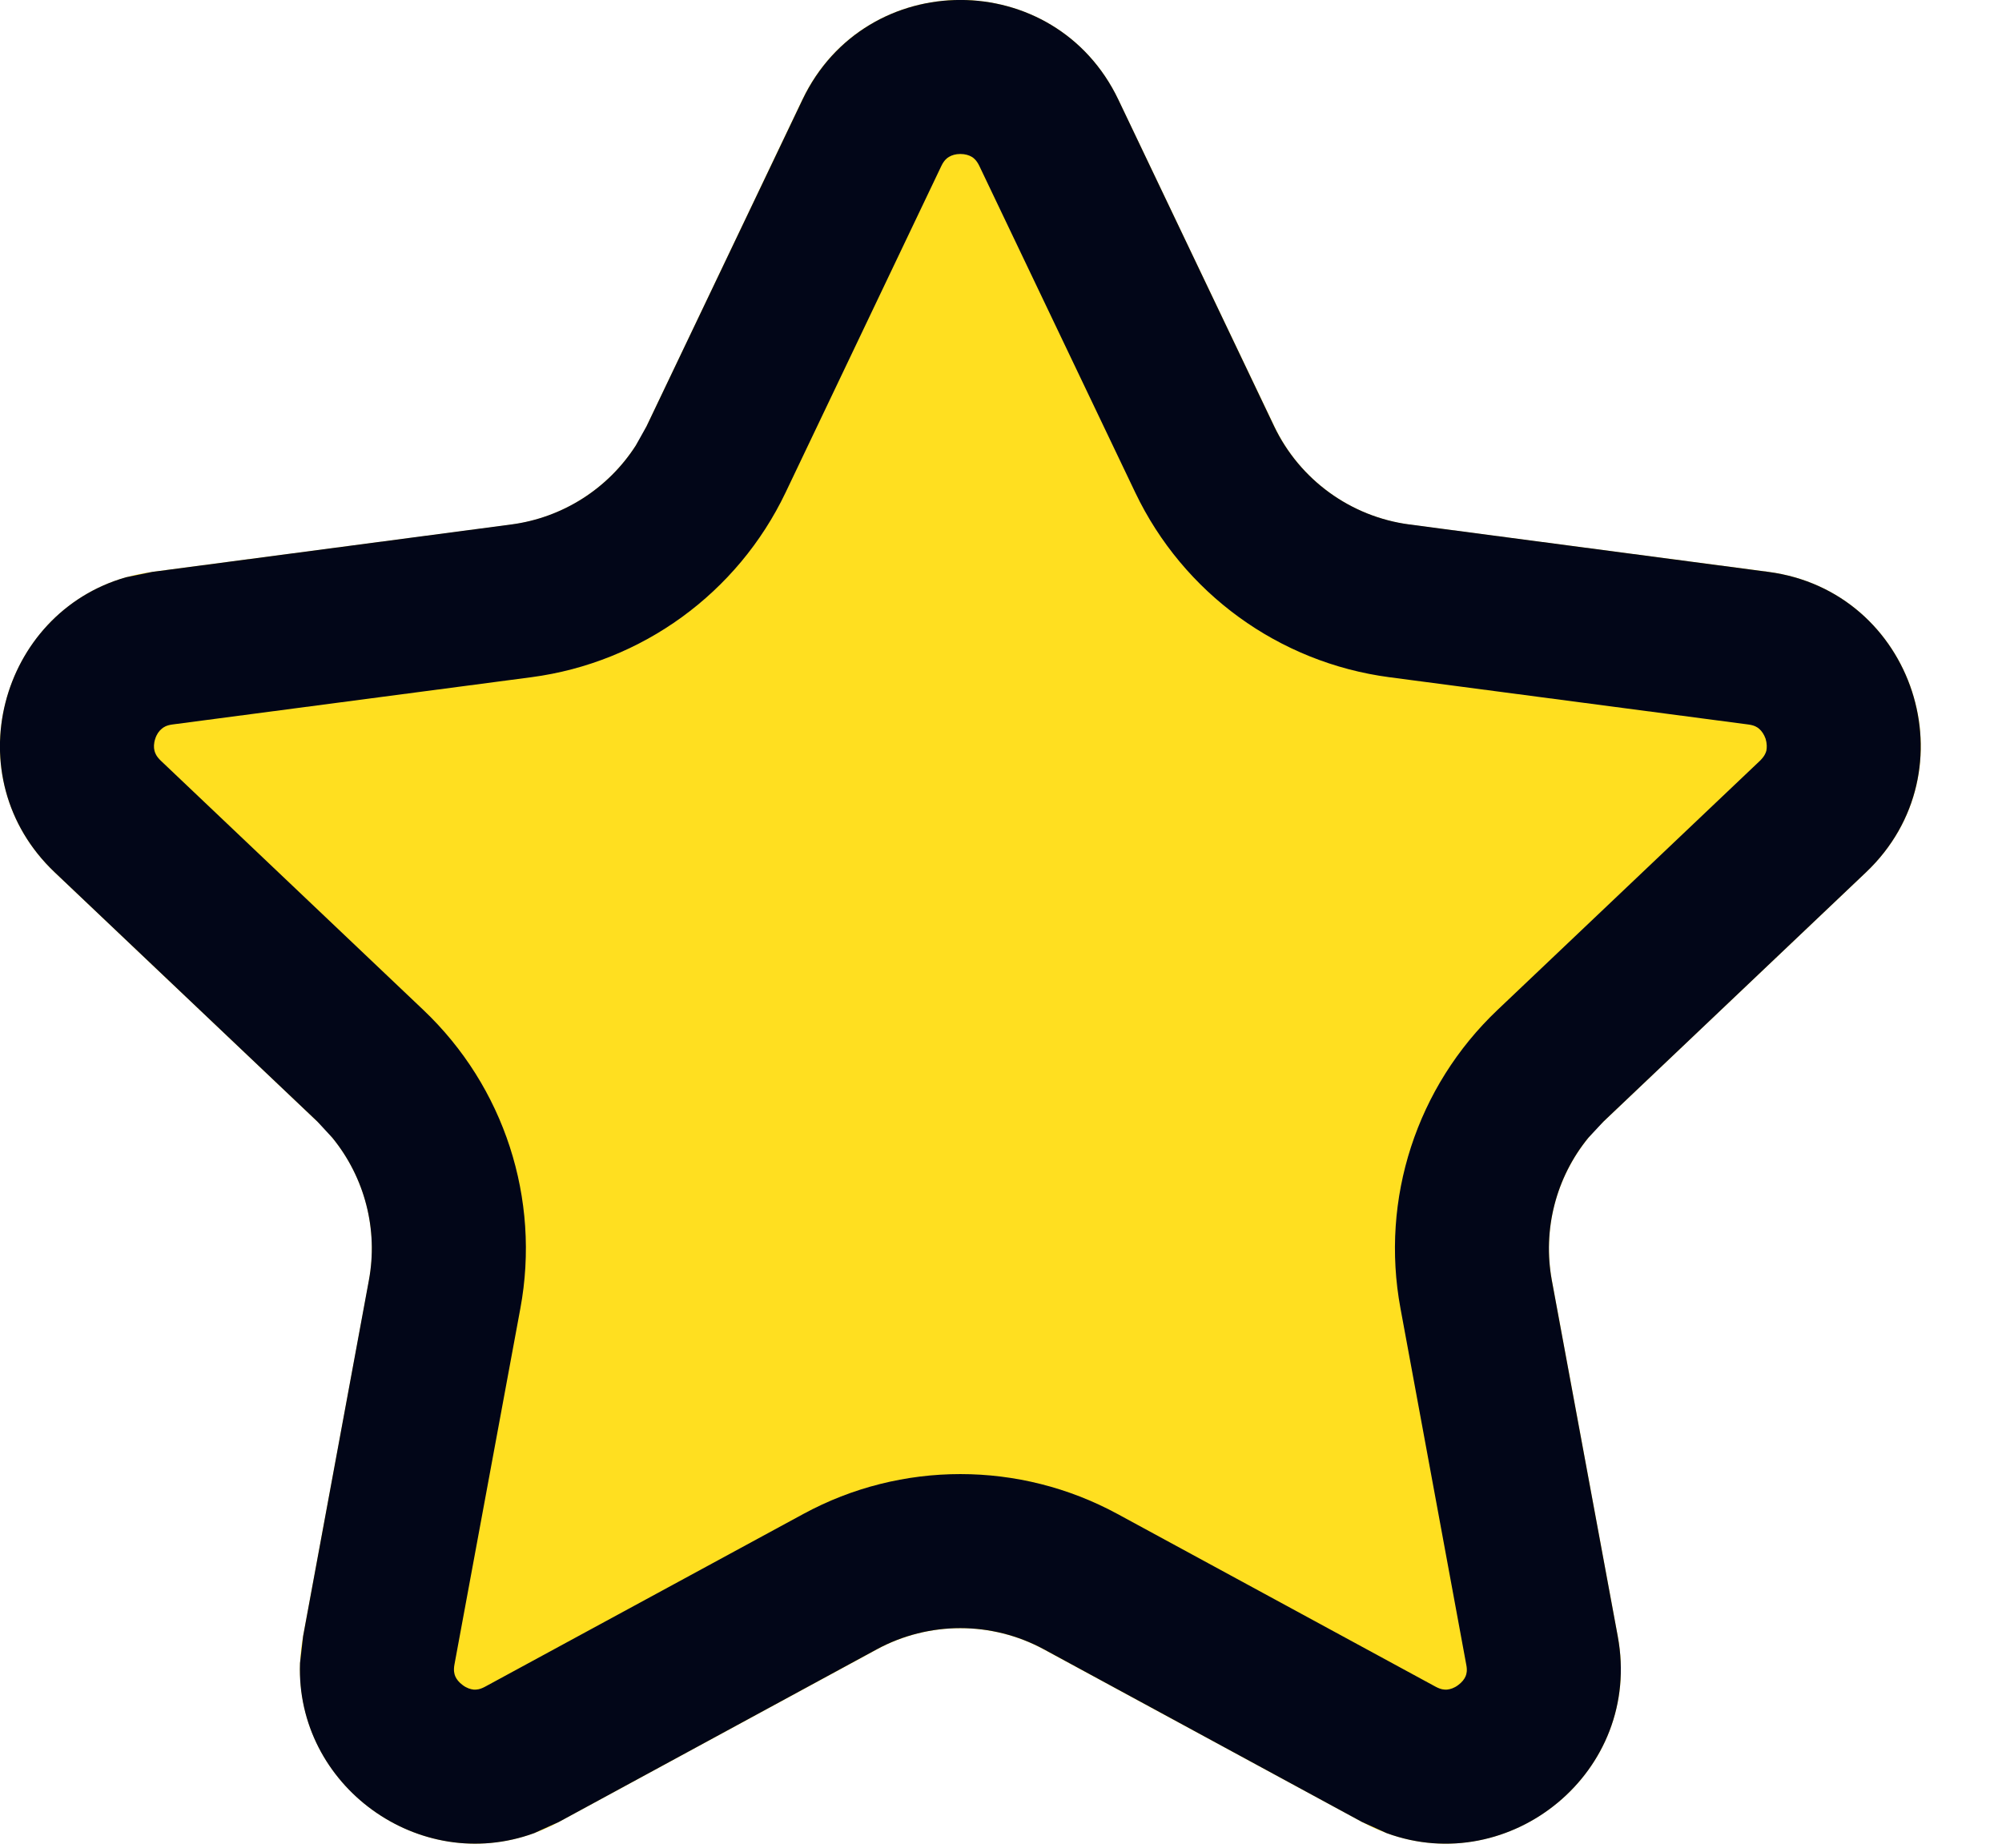
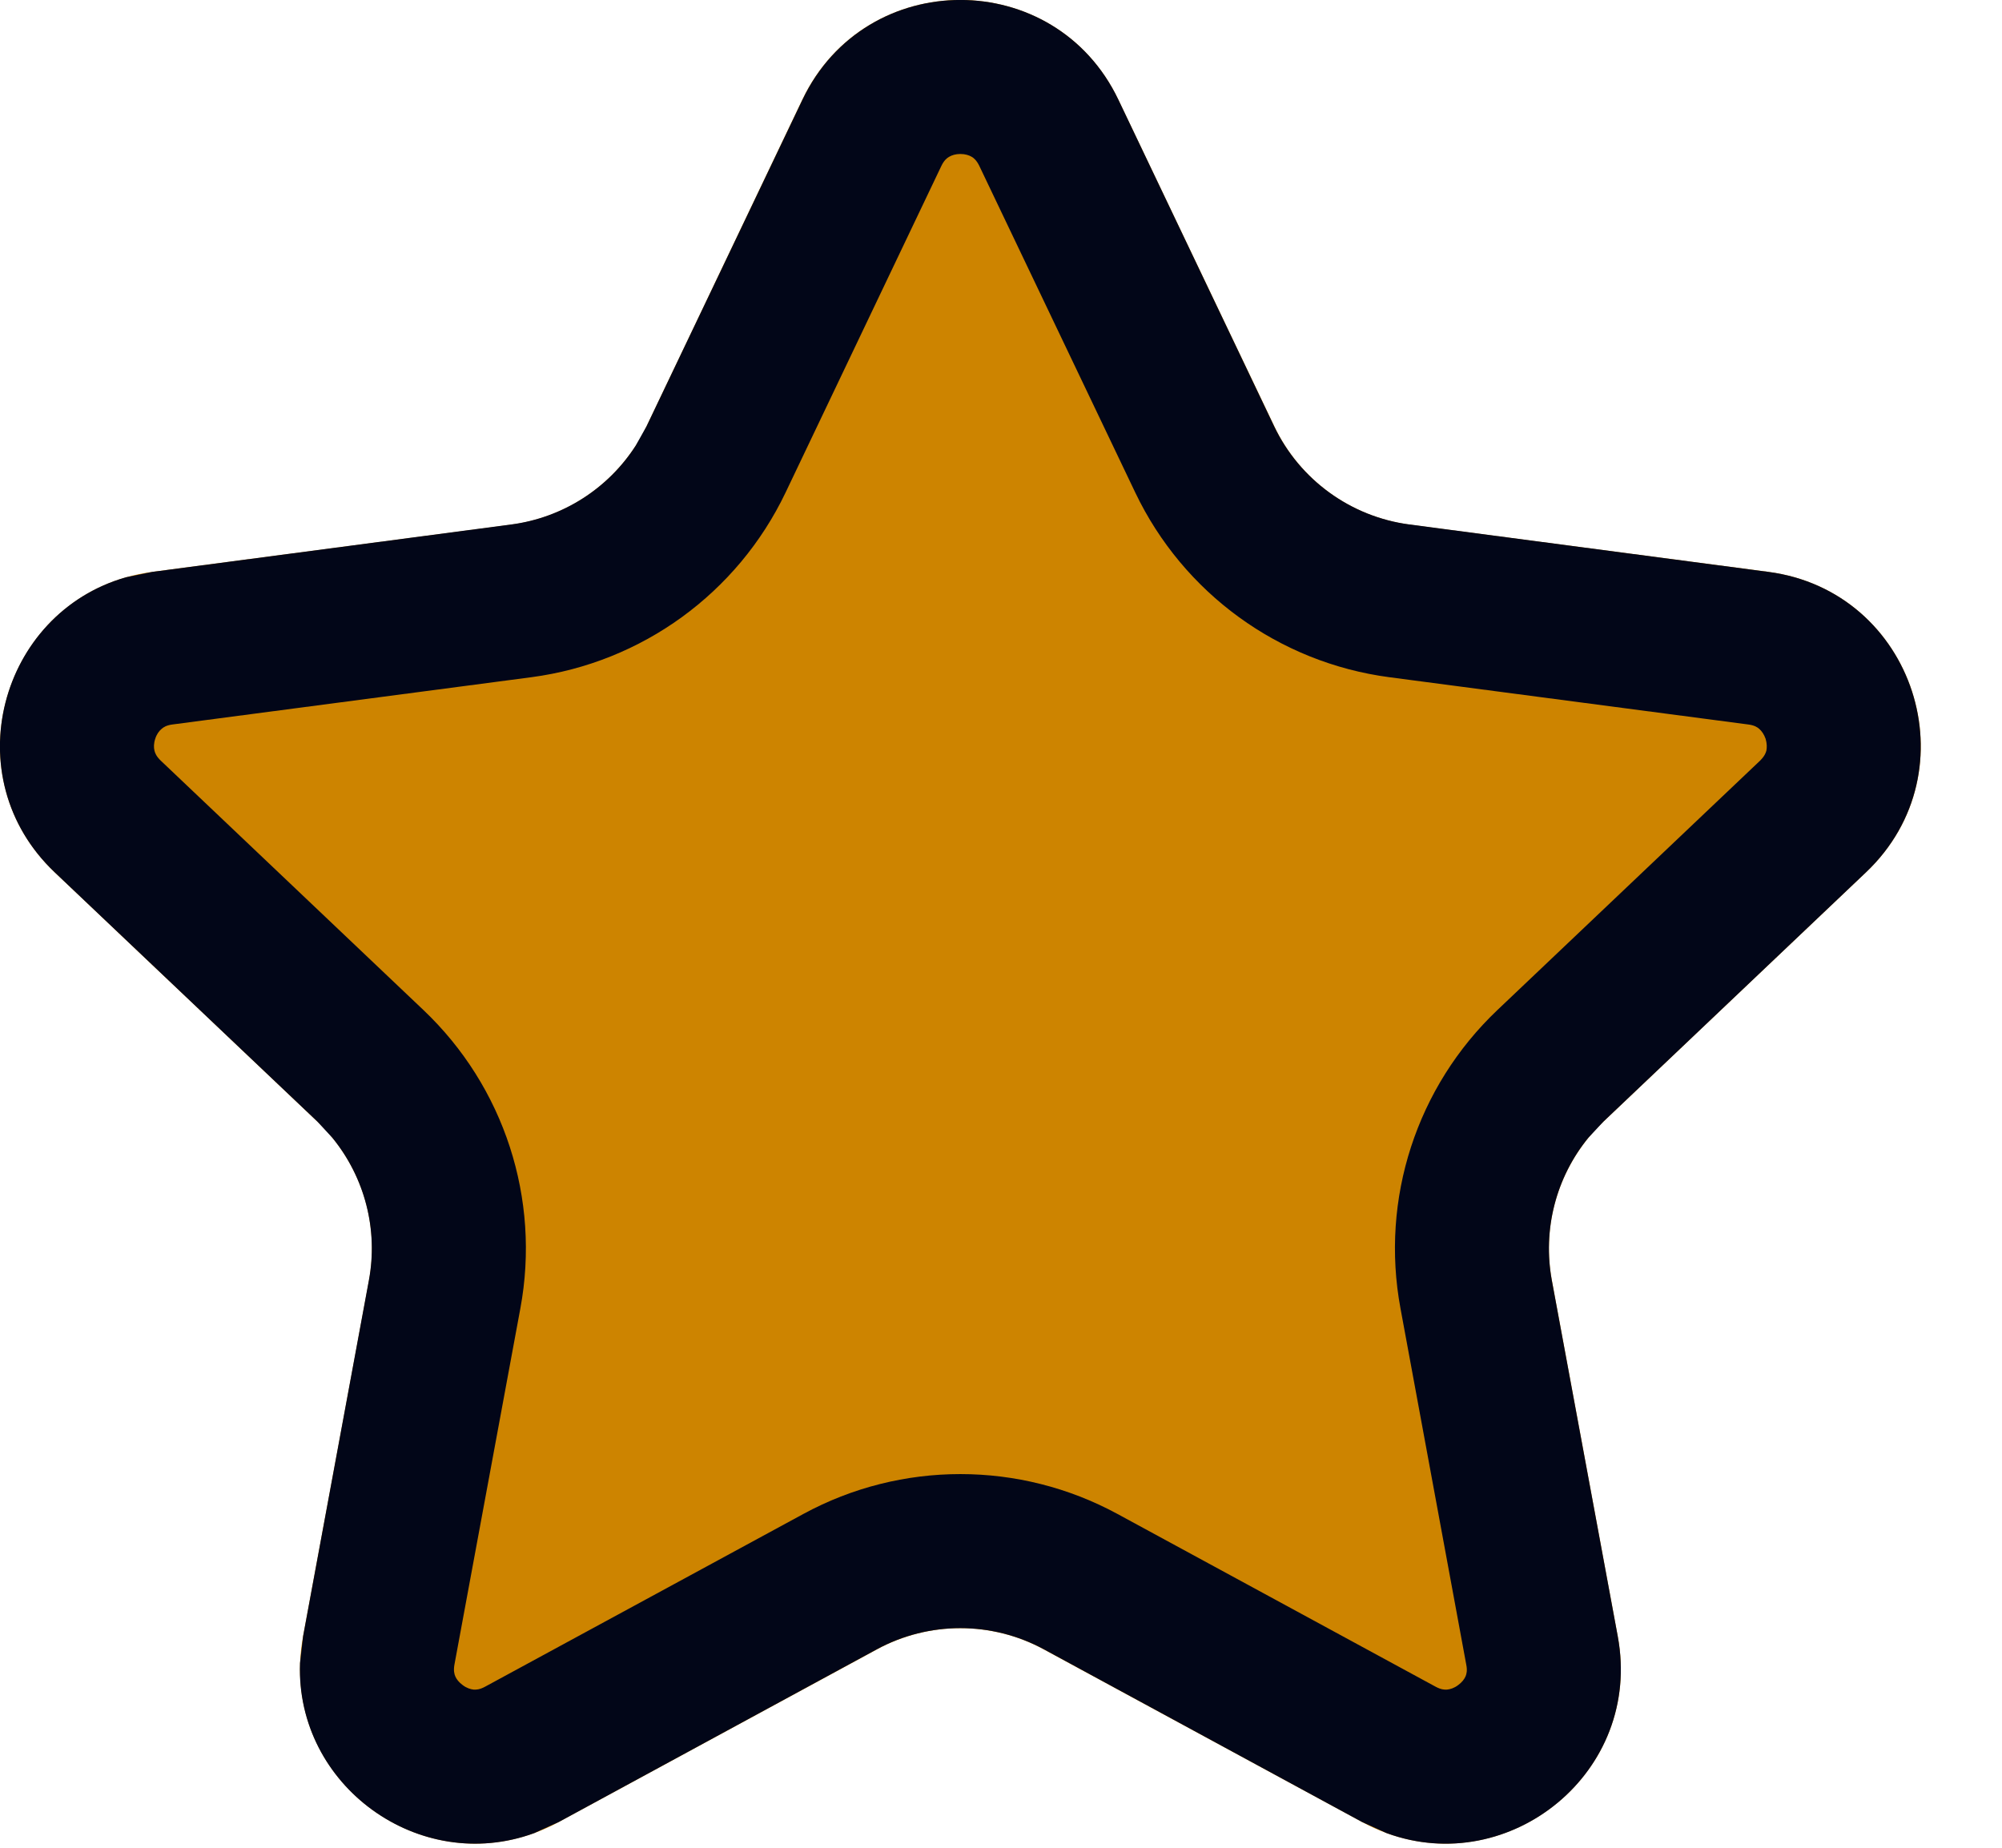
<svg xmlns="http://www.w3.org/2000/svg" width="13" height="12" viewBox="0 0 13 12" fill="none">
-   <path d="M5.21 0.647C5.622 -0.216 6.85 -0.216 7.262 0.647L8.275 2.769C8.44 3.116 8.771 3.356 9.152 3.407L11.483 3.714C12.431 3.839 12.811 5.007 12.117 5.665L10.412 7.284C10.133 7.549 10.007 7.937 10.077 8.315L10.505 10.627C10.679 11.567 9.685 12.289 8.845 11.833L6.778 10.712C6.44 10.528 6.032 10.528 5.694 10.712L3.628 11.833C2.787 12.289 1.794 11.567 1.968 10.627L2.396 8.315C2.466 7.937 2.34 7.549 2.061 7.284L0.355 5.665C-0.338 5.007 0.042 3.839 0.989 3.714L3.321 3.407C3.702 3.356 4.032 3.116 4.198 2.769L5.21 0.647Z" fill="#FFDF20" />
+   <path d="M5.21 0.647C5.622 -0.216 6.85 -0.216 7.262 0.647L8.275 2.769C8.44 3.116 8.771 3.356 9.152 3.407L11.483 3.714C12.431 3.839 12.811 5.007 12.117 5.665L10.412 7.284C10.133 7.549 10.007 7.937 10.077 8.315L10.505 10.627C10.679 11.567 9.685 12.289 8.845 11.833L6.778 10.712C6.44 10.528 6.032 10.528 5.694 10.712L3.628 11.833C2.787 12.289 1.794 11.567 1.968 10.627L2.396 8.315C2.466 7.937 2.34 7.549 2.061 7.284L0.355 5.665C-0.338 5.007 0.042 3.839 0.989 3.714L3.321 3.407C3.702 3.356 4.032 3.116 4.198 2.769L5.21 0.647Z" fill="#cd8400" />
  <path d="M5.211 0.647C5.623 -0.216 6.85 -0.216 7.262 0.647L8.274 2.769C8.44 3.116 8.771 3.356 9.152 3.406L11.483 3.714C12.431 3.839 12.81 5.007 12.117 5.665L10.412 7.284L10.314 7.389C10.104 7.646 10.016 7.985 10.077 8.316L10.505 10.627C10.668 11.508 9.805 12.199 9.004 11.905L8.845 11.833L6.778 10.711C6.44 10.528 6.032 10.528 5.694 10.711L3.628 11.833L3.469 11.905C2.721 12.179 1.919 11.596 1.948 10.801L1.968 10.627L2.395 8.316C2.457 7.985 2.368 7.646 2.158 7.389L2.061 7.284L0.355 5.665C-0.295 5.048 -0.002 3.983 0.818 3.749L0.989 3.714L3.32 3.406C3.654 3.362 3.949 3.173 4.128 2.894L4.198 2.769L5.211 0.647ZM6.236 1C6.205 1 6.18 1.008 6.162 1.019C6.148 1.027 6.13 1.042 6.113 1.077L5.101 3.199C4.789 3.852 4.168 4.303 3.451 4.398L1.12 4.705C1.081 4.71 1.061 4.723 1.049 4.734C1.033 4.747 1.017 4.769 1.008 4.798C0.998 4.828 0.998 4.855 1.003 4.875C1.007 4.891 1.015 4.912 1.044 4.94L2.749 6.559C3.274 7.057 3.511 7.786 3.379 8.497L2.951 10.81C2.944 10.849 2.95 10.871 2.956 10.886C2.964 10.905 2.98 10.926 3.005 10.944C3.03 10.963 3.056 10.971 3.076 10.973C3.092 10.974 3.115 10.973 3.15 10.954L5.217 9.832C5.852 9.487 6.62 9.487 7.256 9.832L9.322 10.954C9.357 10.973 9.38 10.974 9.396 10.973C9.417 10.971 9.443 10.963 9.468 10.944C9.493 10.926 9.509 10.905 9.517 10.886C9.523 10.871 9.529 10.849 9.521 10.81L9.094 8.497C8.962 7.786 9.199 7.057 9.724 6.559L11.429 4.94C11.457 4.912 11.466 4.891 11.47 4.875C11.474 4.855 11.474 4.828 11.465 4.798C11.455 4.769 11.439 4.747 11.424 4.734C11.412 4.723 11.392 4.71 11.352 4.705L9.021 4.398C8.304 4.303 7.684 3.852 7.372 3.199L6.359 1.077C6.342 1.042 6.324 1.027 6.311 1.019C6.293 1.008 6.267 1 6.236 1Z" fill="#020618" />
</svg>
